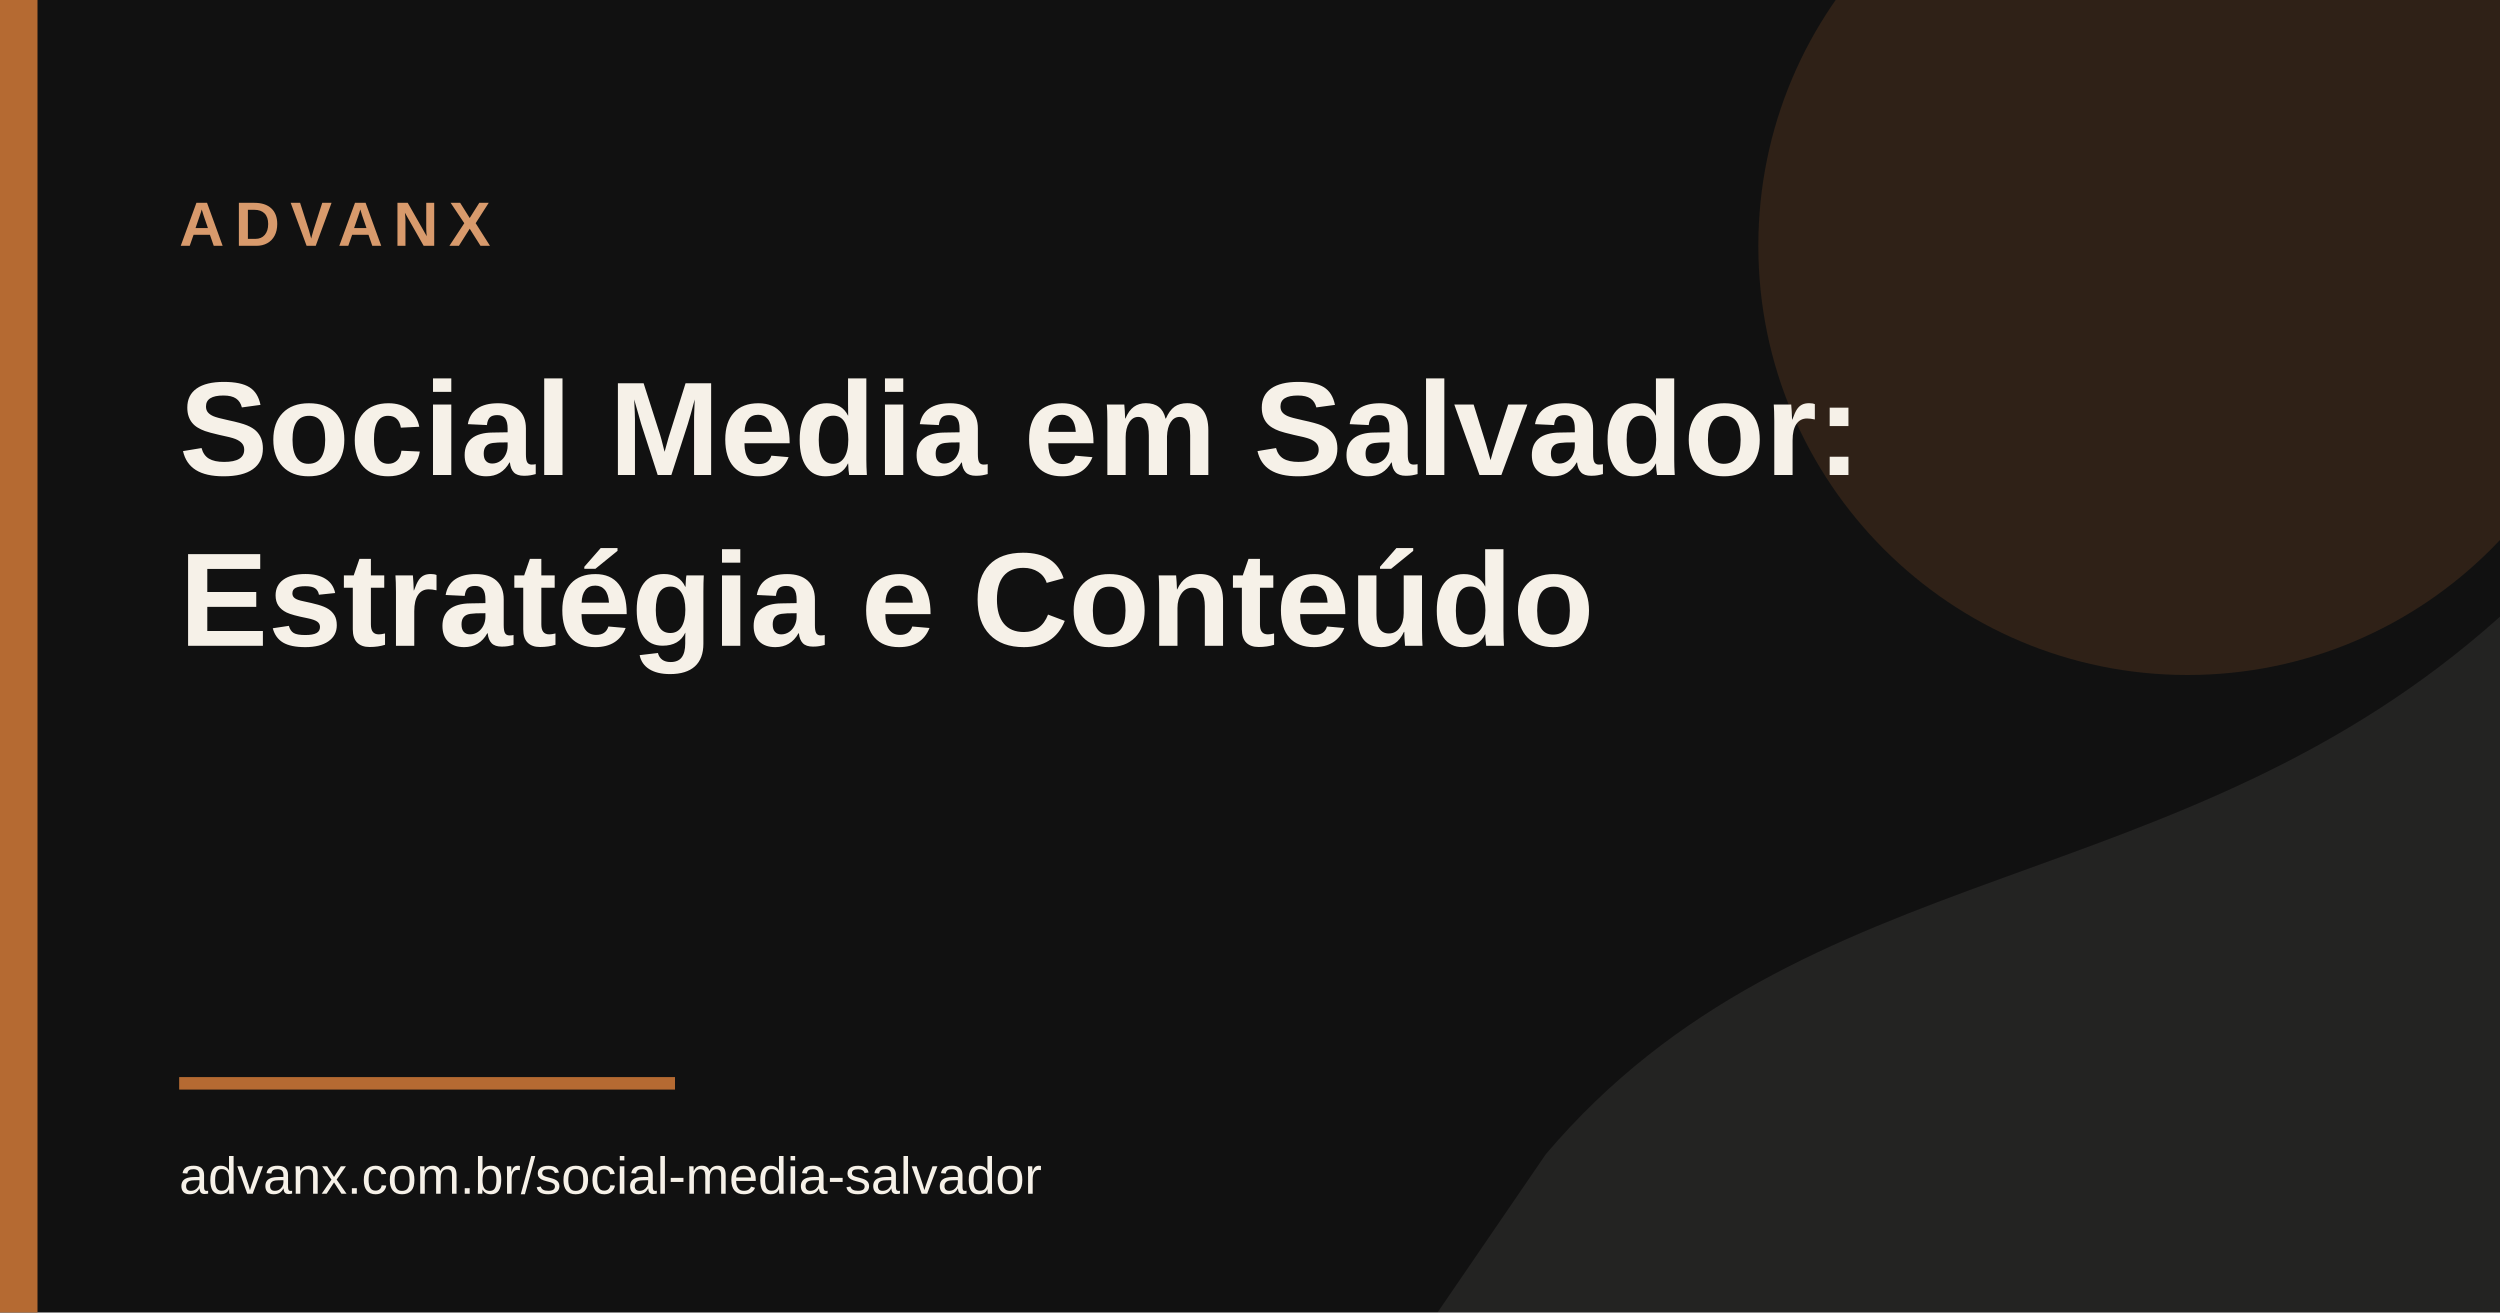
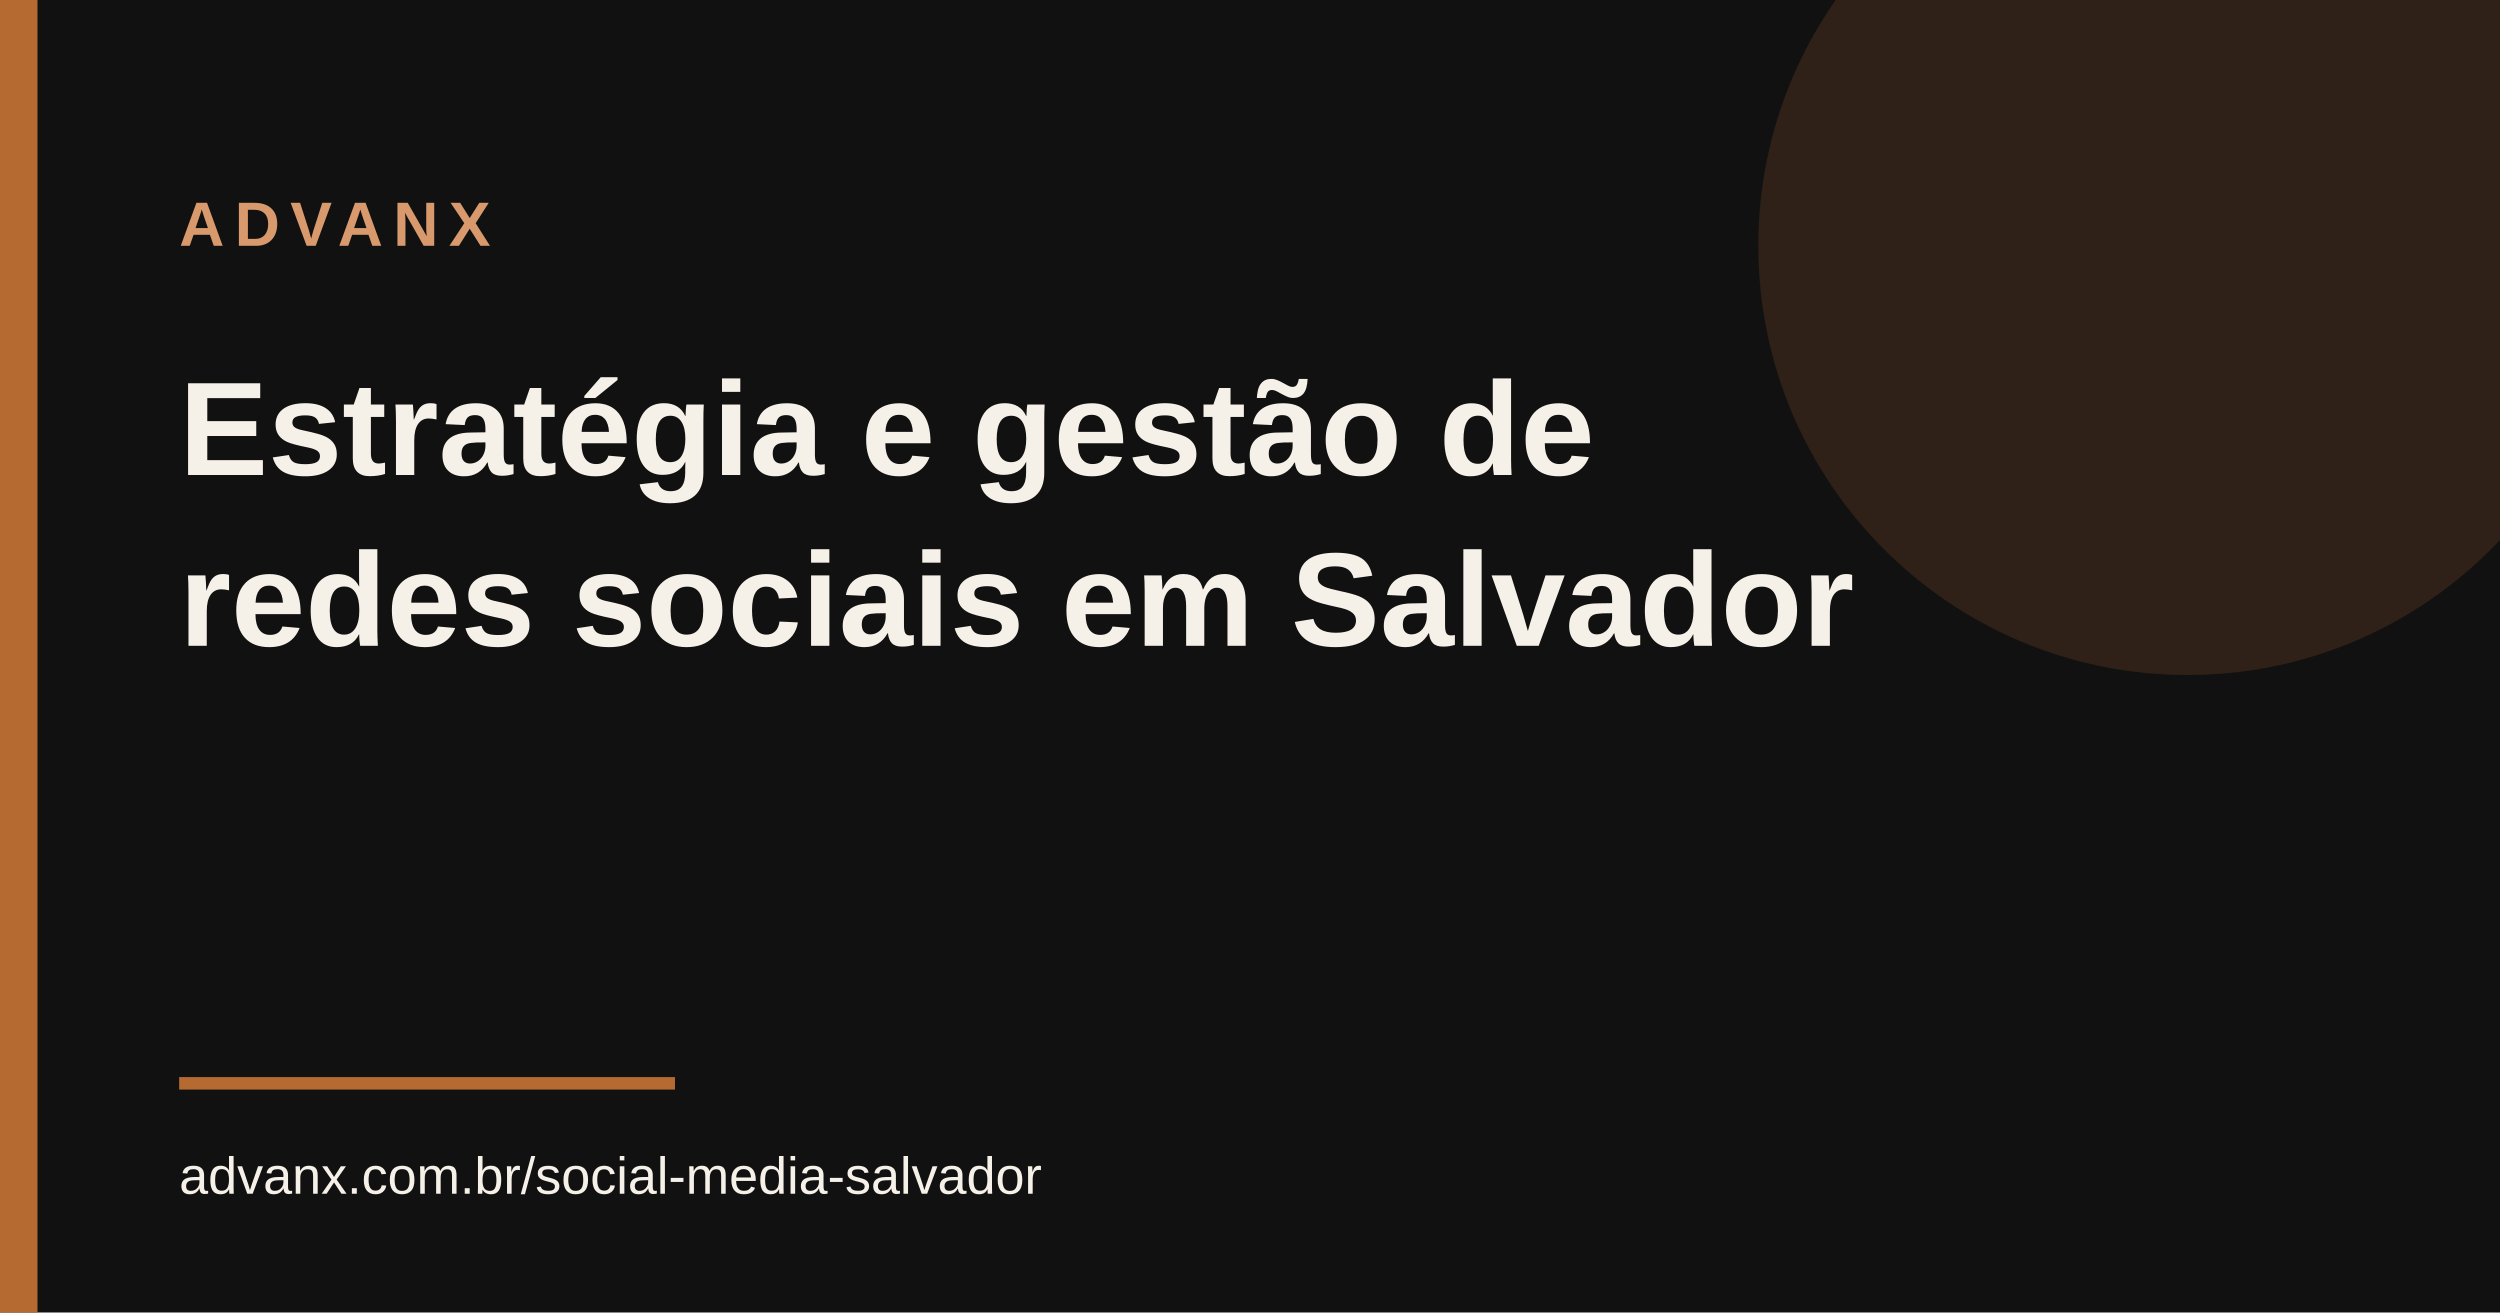
- <svg xmlns="http://www.w3.org/2000/svg" width="1200" height="630" viewBox="0 0 1200 630" role="img" aria-label="Social Media em Salvador: Estratégia e Conteúdo | Advanx">
+ <svg xmlns="http://www.w3.org/2000/svg" width="1200" height="630" viewBox="0 0 1200 630" role="img" aria-label="Social Media Salvador | Estratégia e Gestão | Advanx">
  <rect width="1200" height="630" fill="#111111" />
  <rect x="0" y="0" width="18" height="630" fill="#B56A32" />
  <circle cx="1050" cy="118" r="206" fill="#B56A32" opacity=".18" />
-   <path d="M742 554 C866 408, 1046 434, 1200 296 L1200 630 L690 630Z" fill="#F6F1E8" opacity=".08" />
  <text x="86" y="118" fill="#D89A6C" font-family="Arial, Helvetica, sans-serif" font-size="30" font-weight="700" letter-spacing="5">ADVANX</text>
-   <text x="86" y="228" fill="#F6F1E8" font-family="Arial, Helvetica, sans-serif" font-size="64" font-weight="700">Social Media em Salvador:</text>
-   <text x="86" y="310" fill="#F6F1E8" font-family="Arial, Helvetica, sans-serif" font-size="64" font-weight="700">Estratégia e Conteúdo</text>
+   <text x="86" y="228" fill="#F6F1E8" font-family="Arial, Helvetica, sans-serif" font-size="64" font-weight="700">Estratégia e gestão de</text>
+   <text x="86" y="310" fill="#F6F1E8" font-family="Arial, Helvetica, sans-serif" font-size="64" font-weight="700">redes sociais em Salvador</text>
  <line x1="86" y1="520" x2="324" y2="520" stroke="#B56A32" stroke-width="6" />
  <text x="86" y="573" fill="#F6F1E8" font-family="Arial, Helvetica, sans-serif" font-size="25">advanx.com.br/social-media-salvador</text>
</svg>
